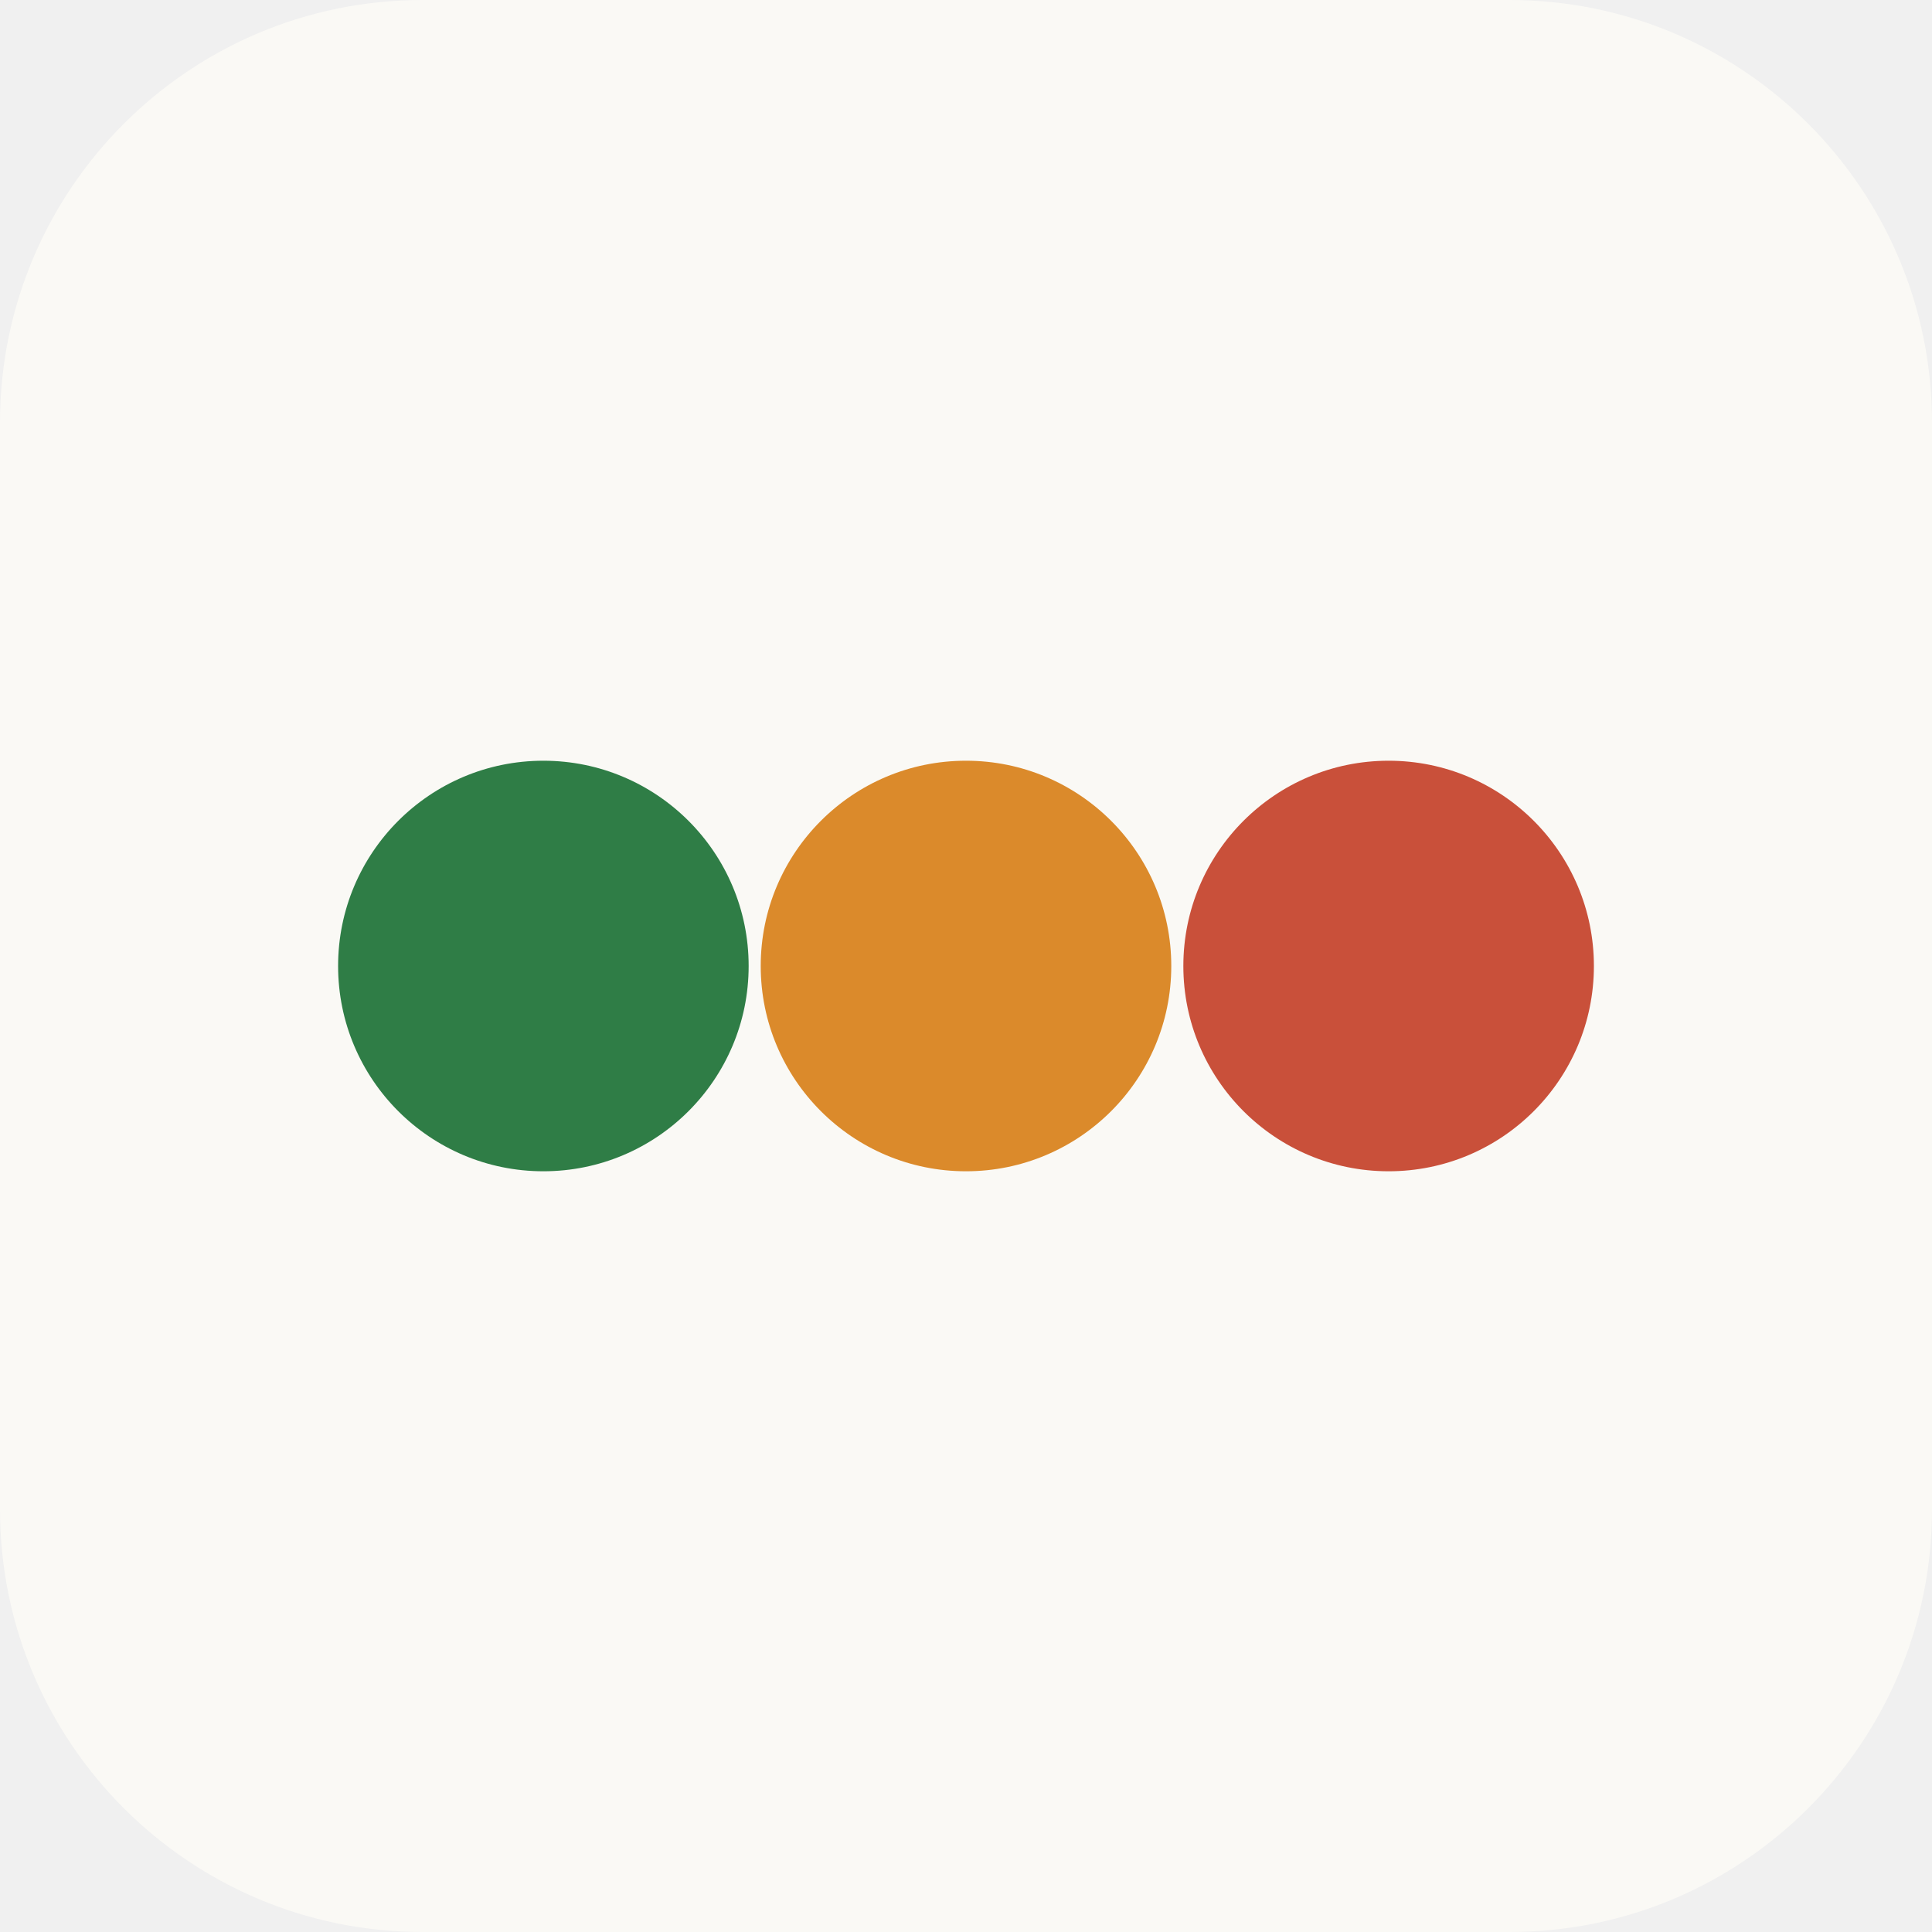
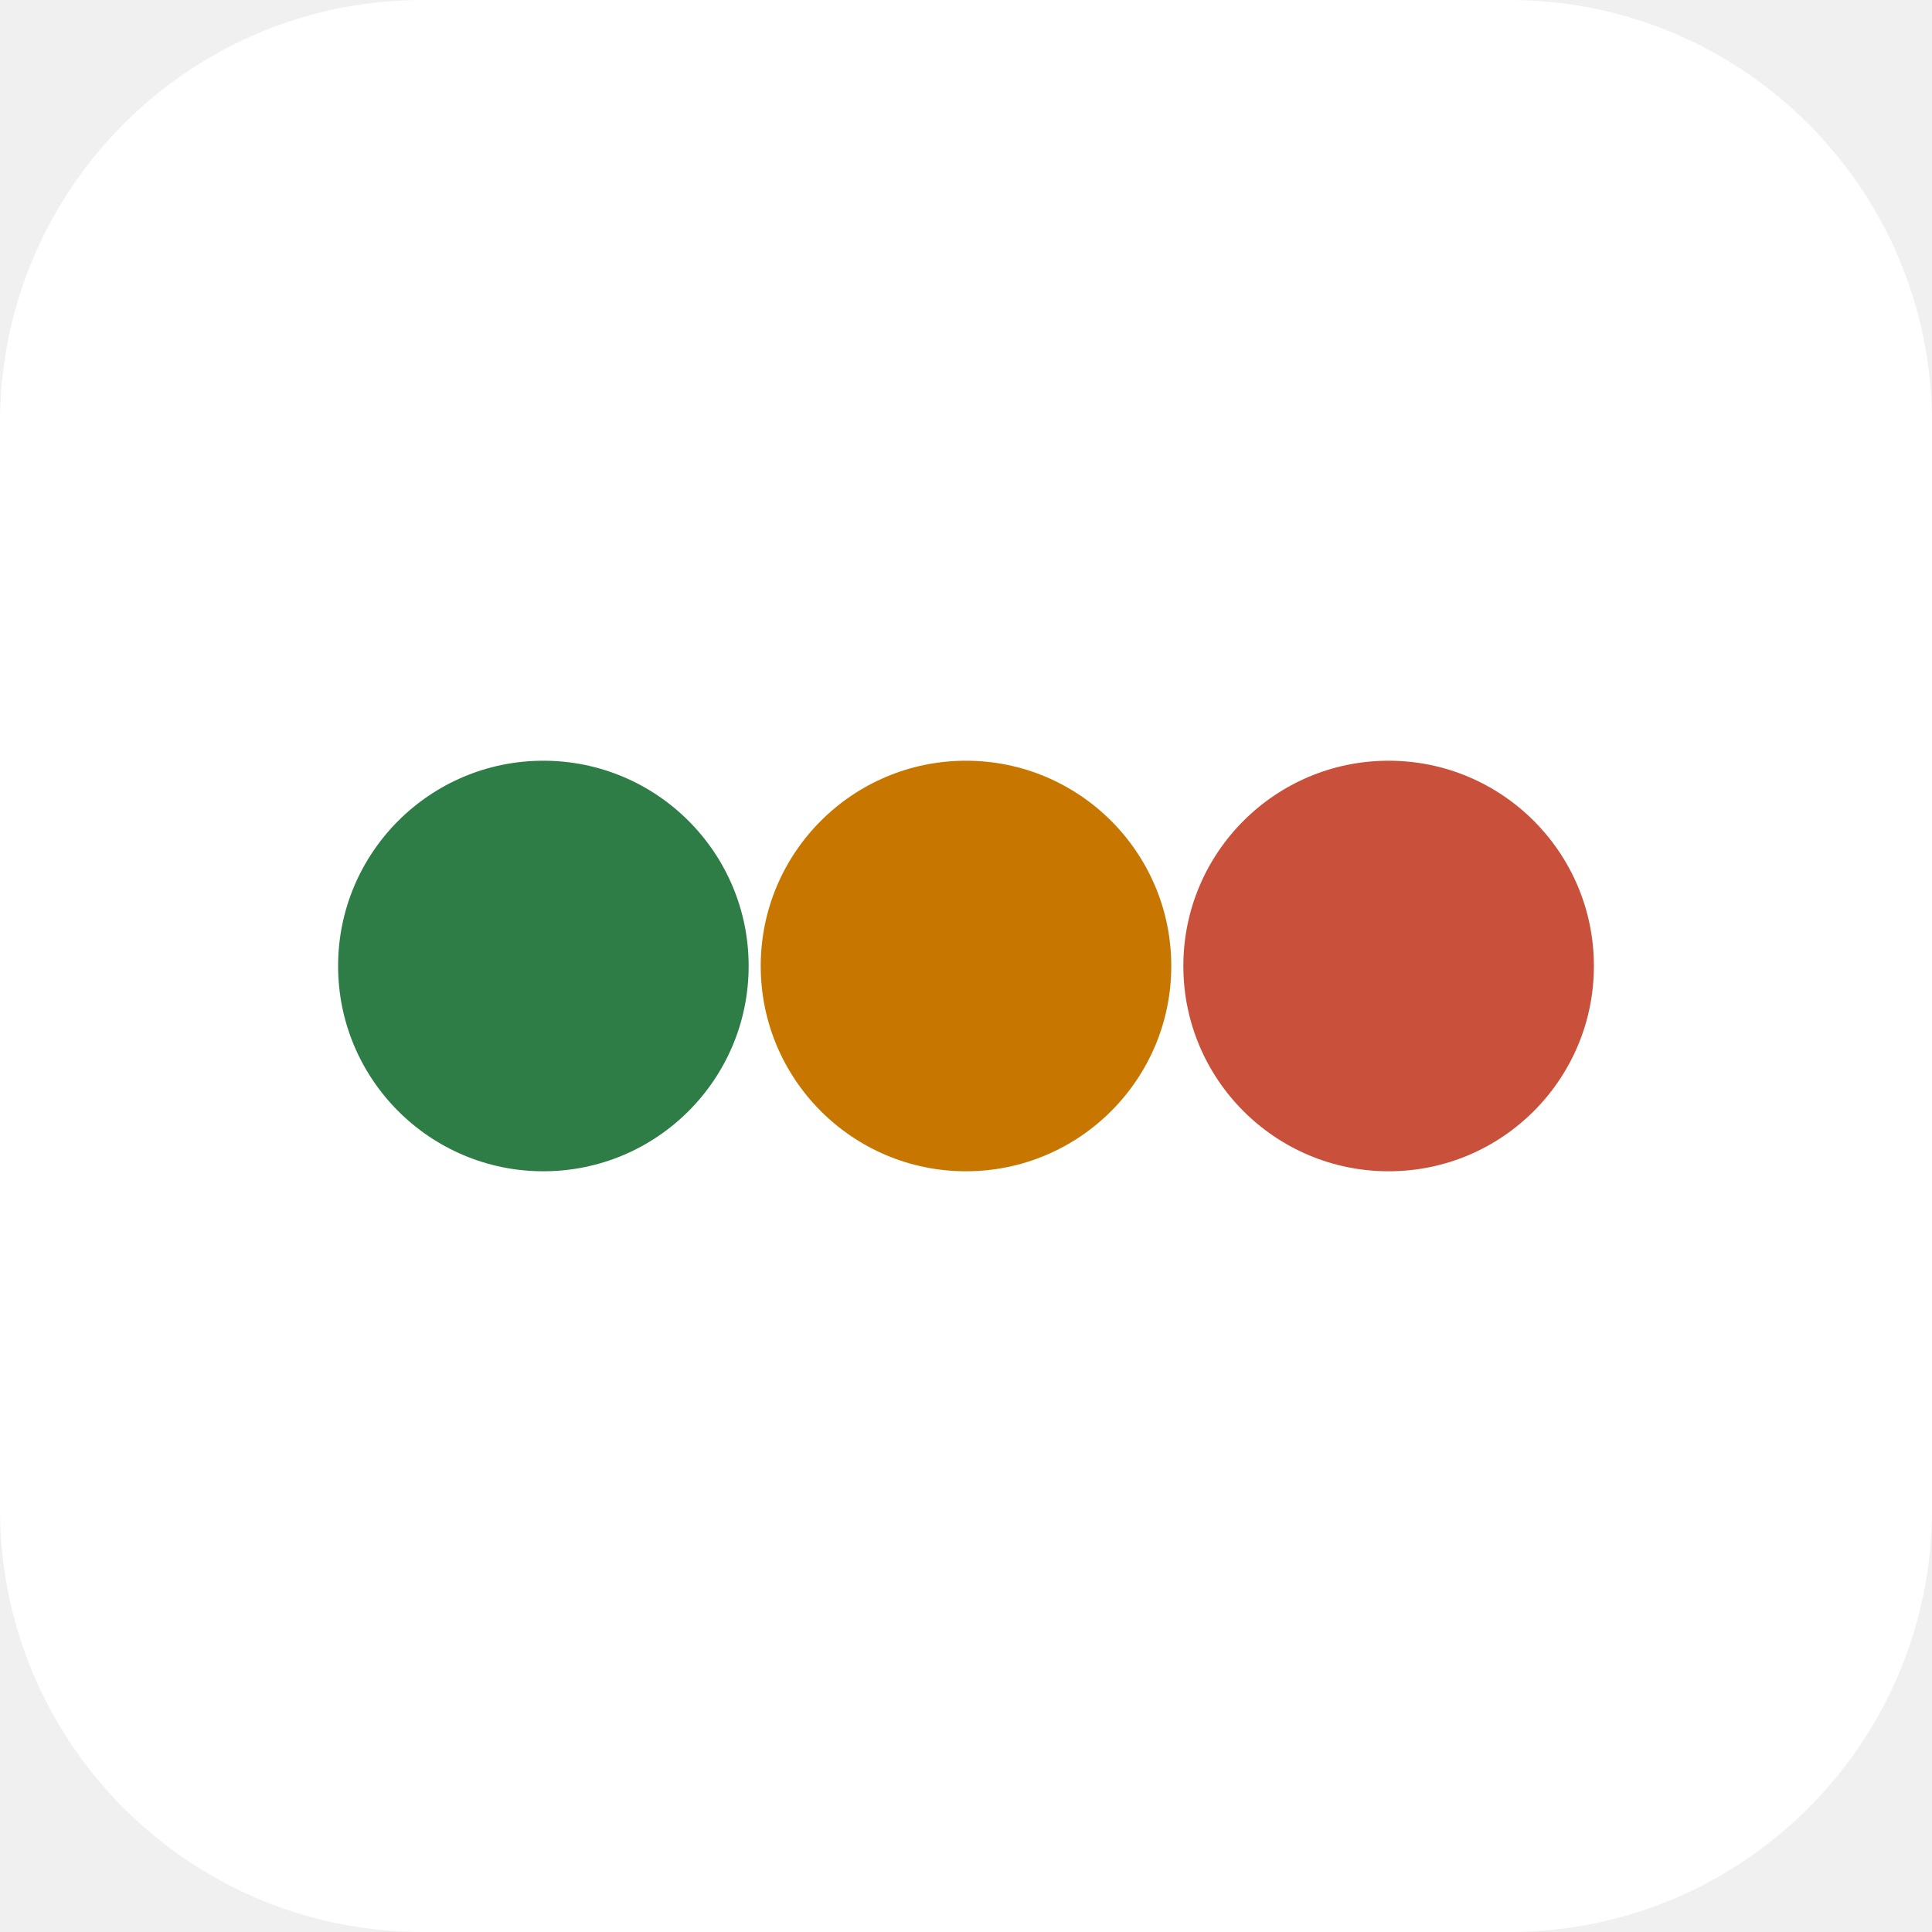
<svg xmlns="http://www.w3.org/2000/svg" viewBox="0 0 32 32">
-   <rect width="32" height="32" rx="7" fill="#FAF9F5" />
+   <rect width="32" height="32" rx="7" fill="#fff" />
  <circle cx="9" cy="16" r="3.4" fill="#2F7D46" />
-   <circle cx="16" cy="16" r="3.4" fill="#DB8A2B" />
+   <circle cx="16" cy="16" r="3.4" fill="#C77700" />
  <circle cx="23" cy="16" r="3.4" fill="#C9503A" />
</svg>
